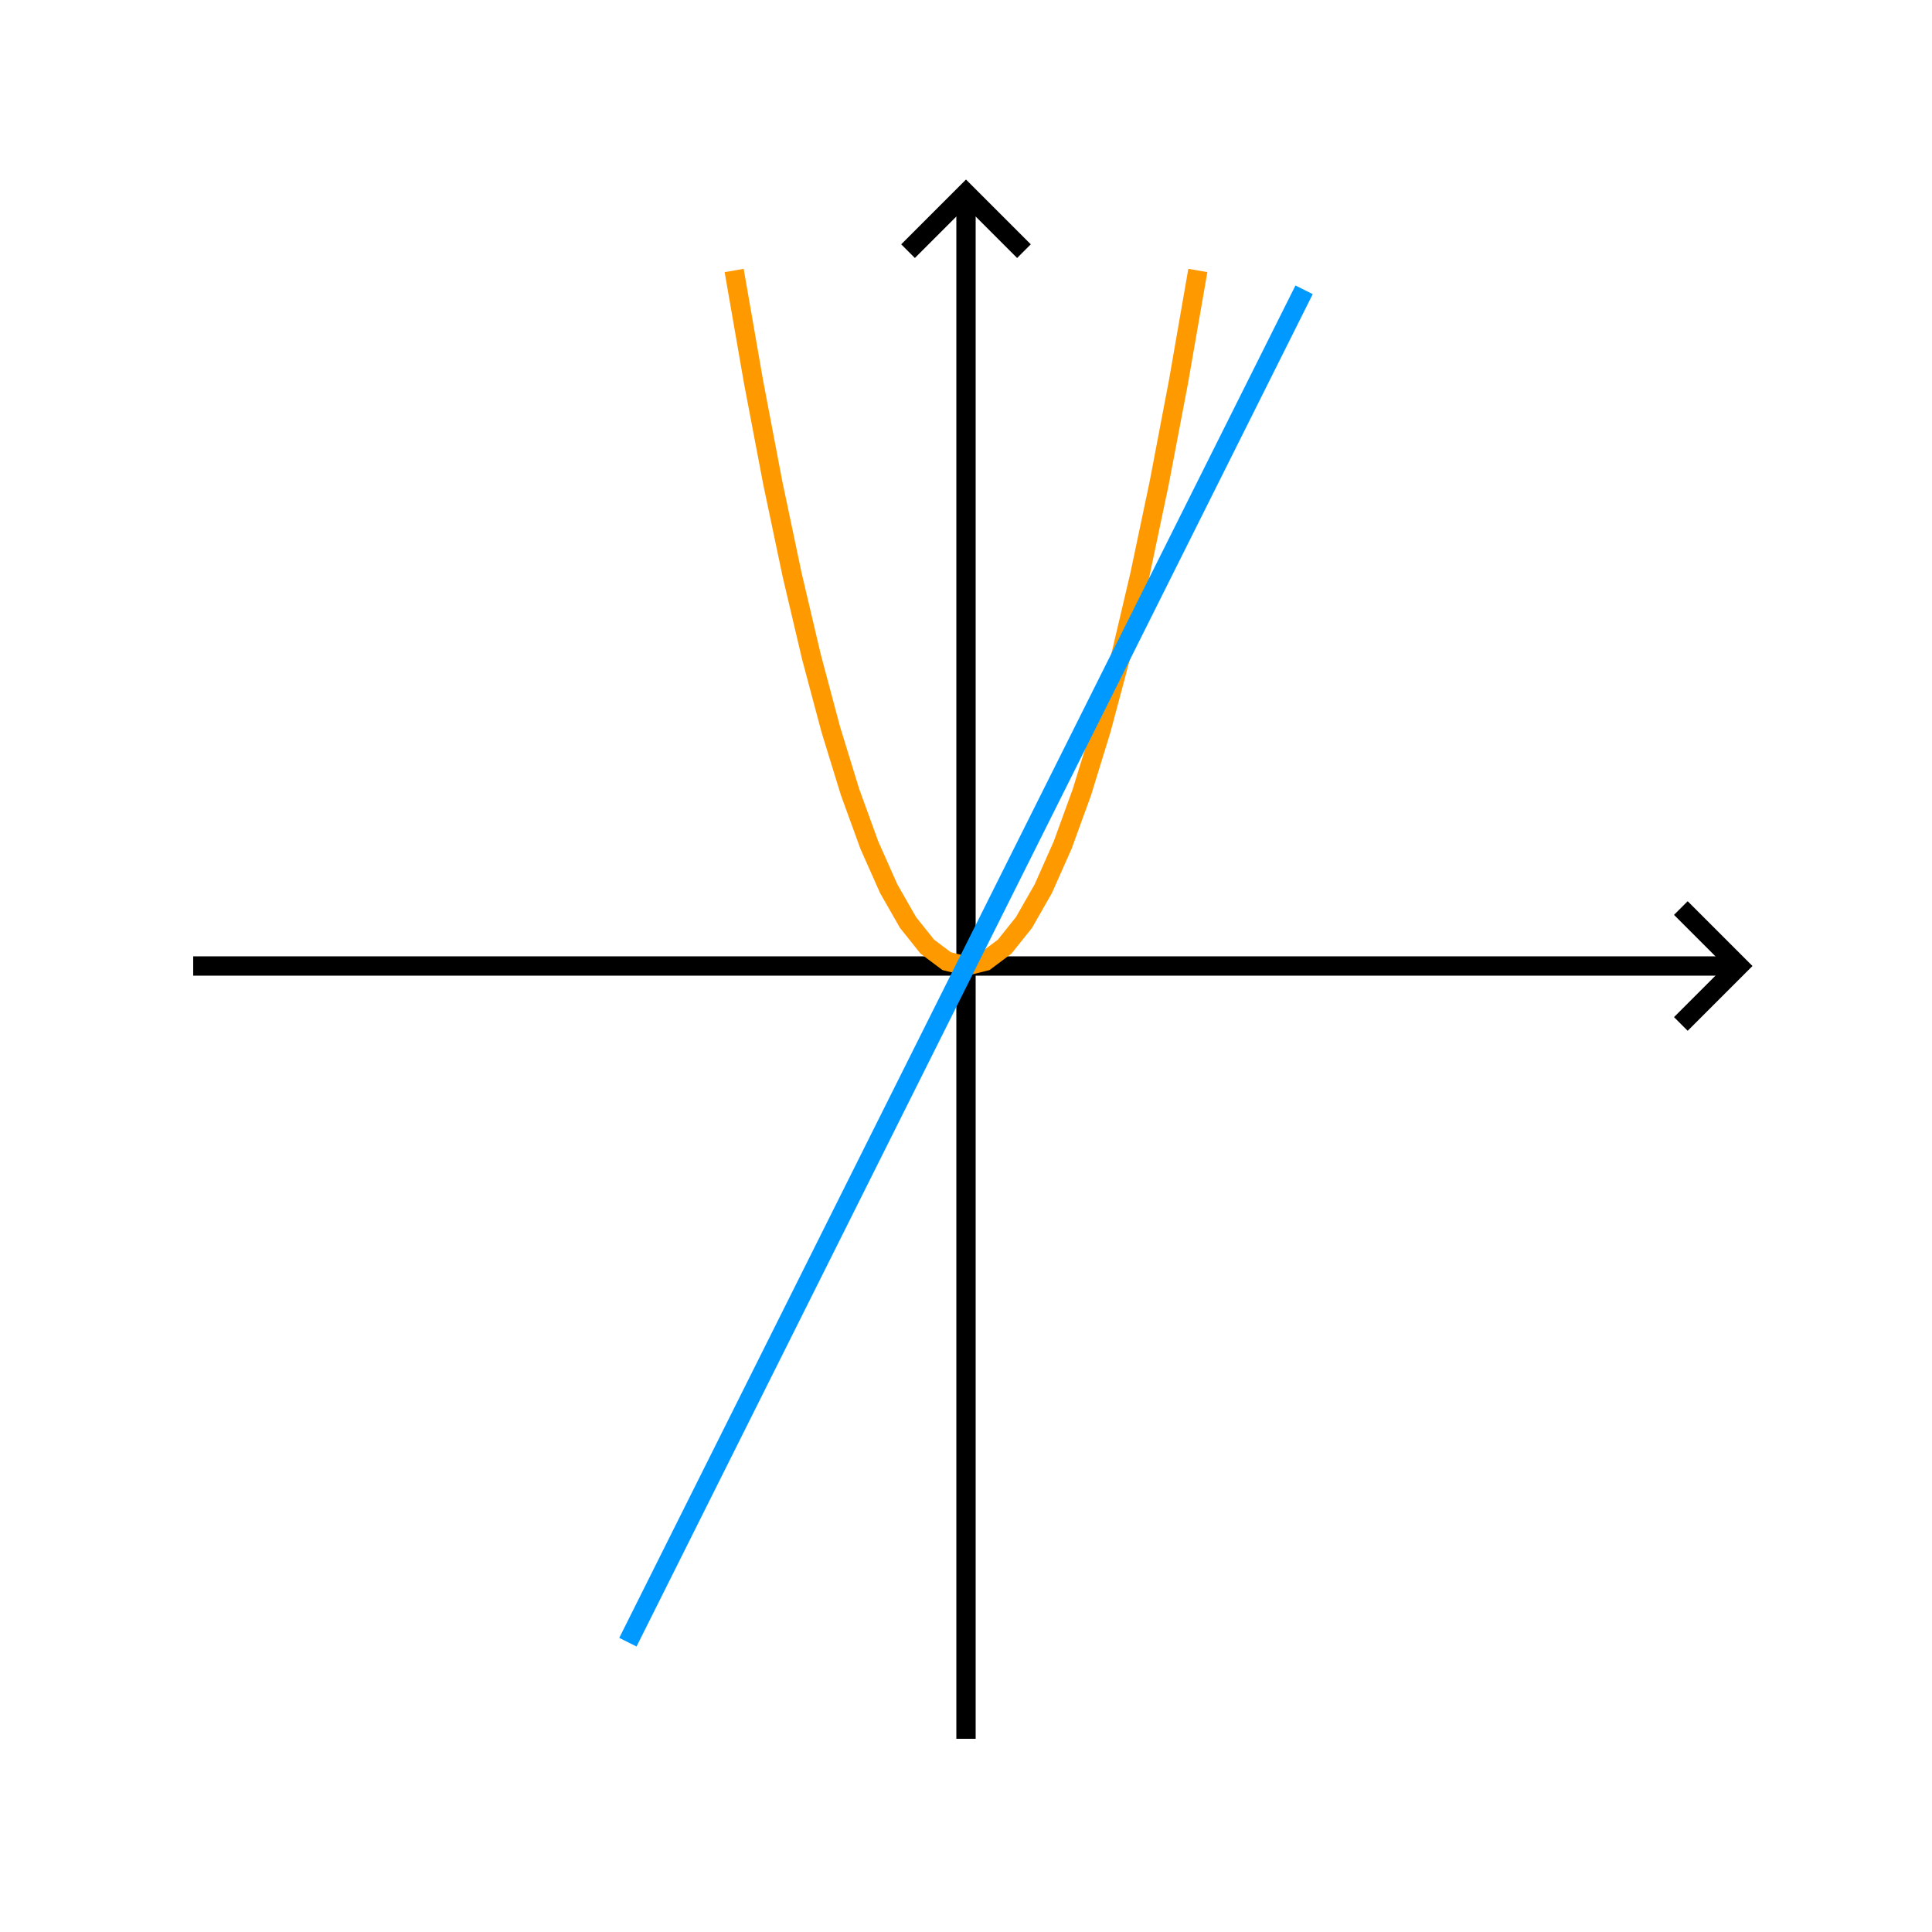
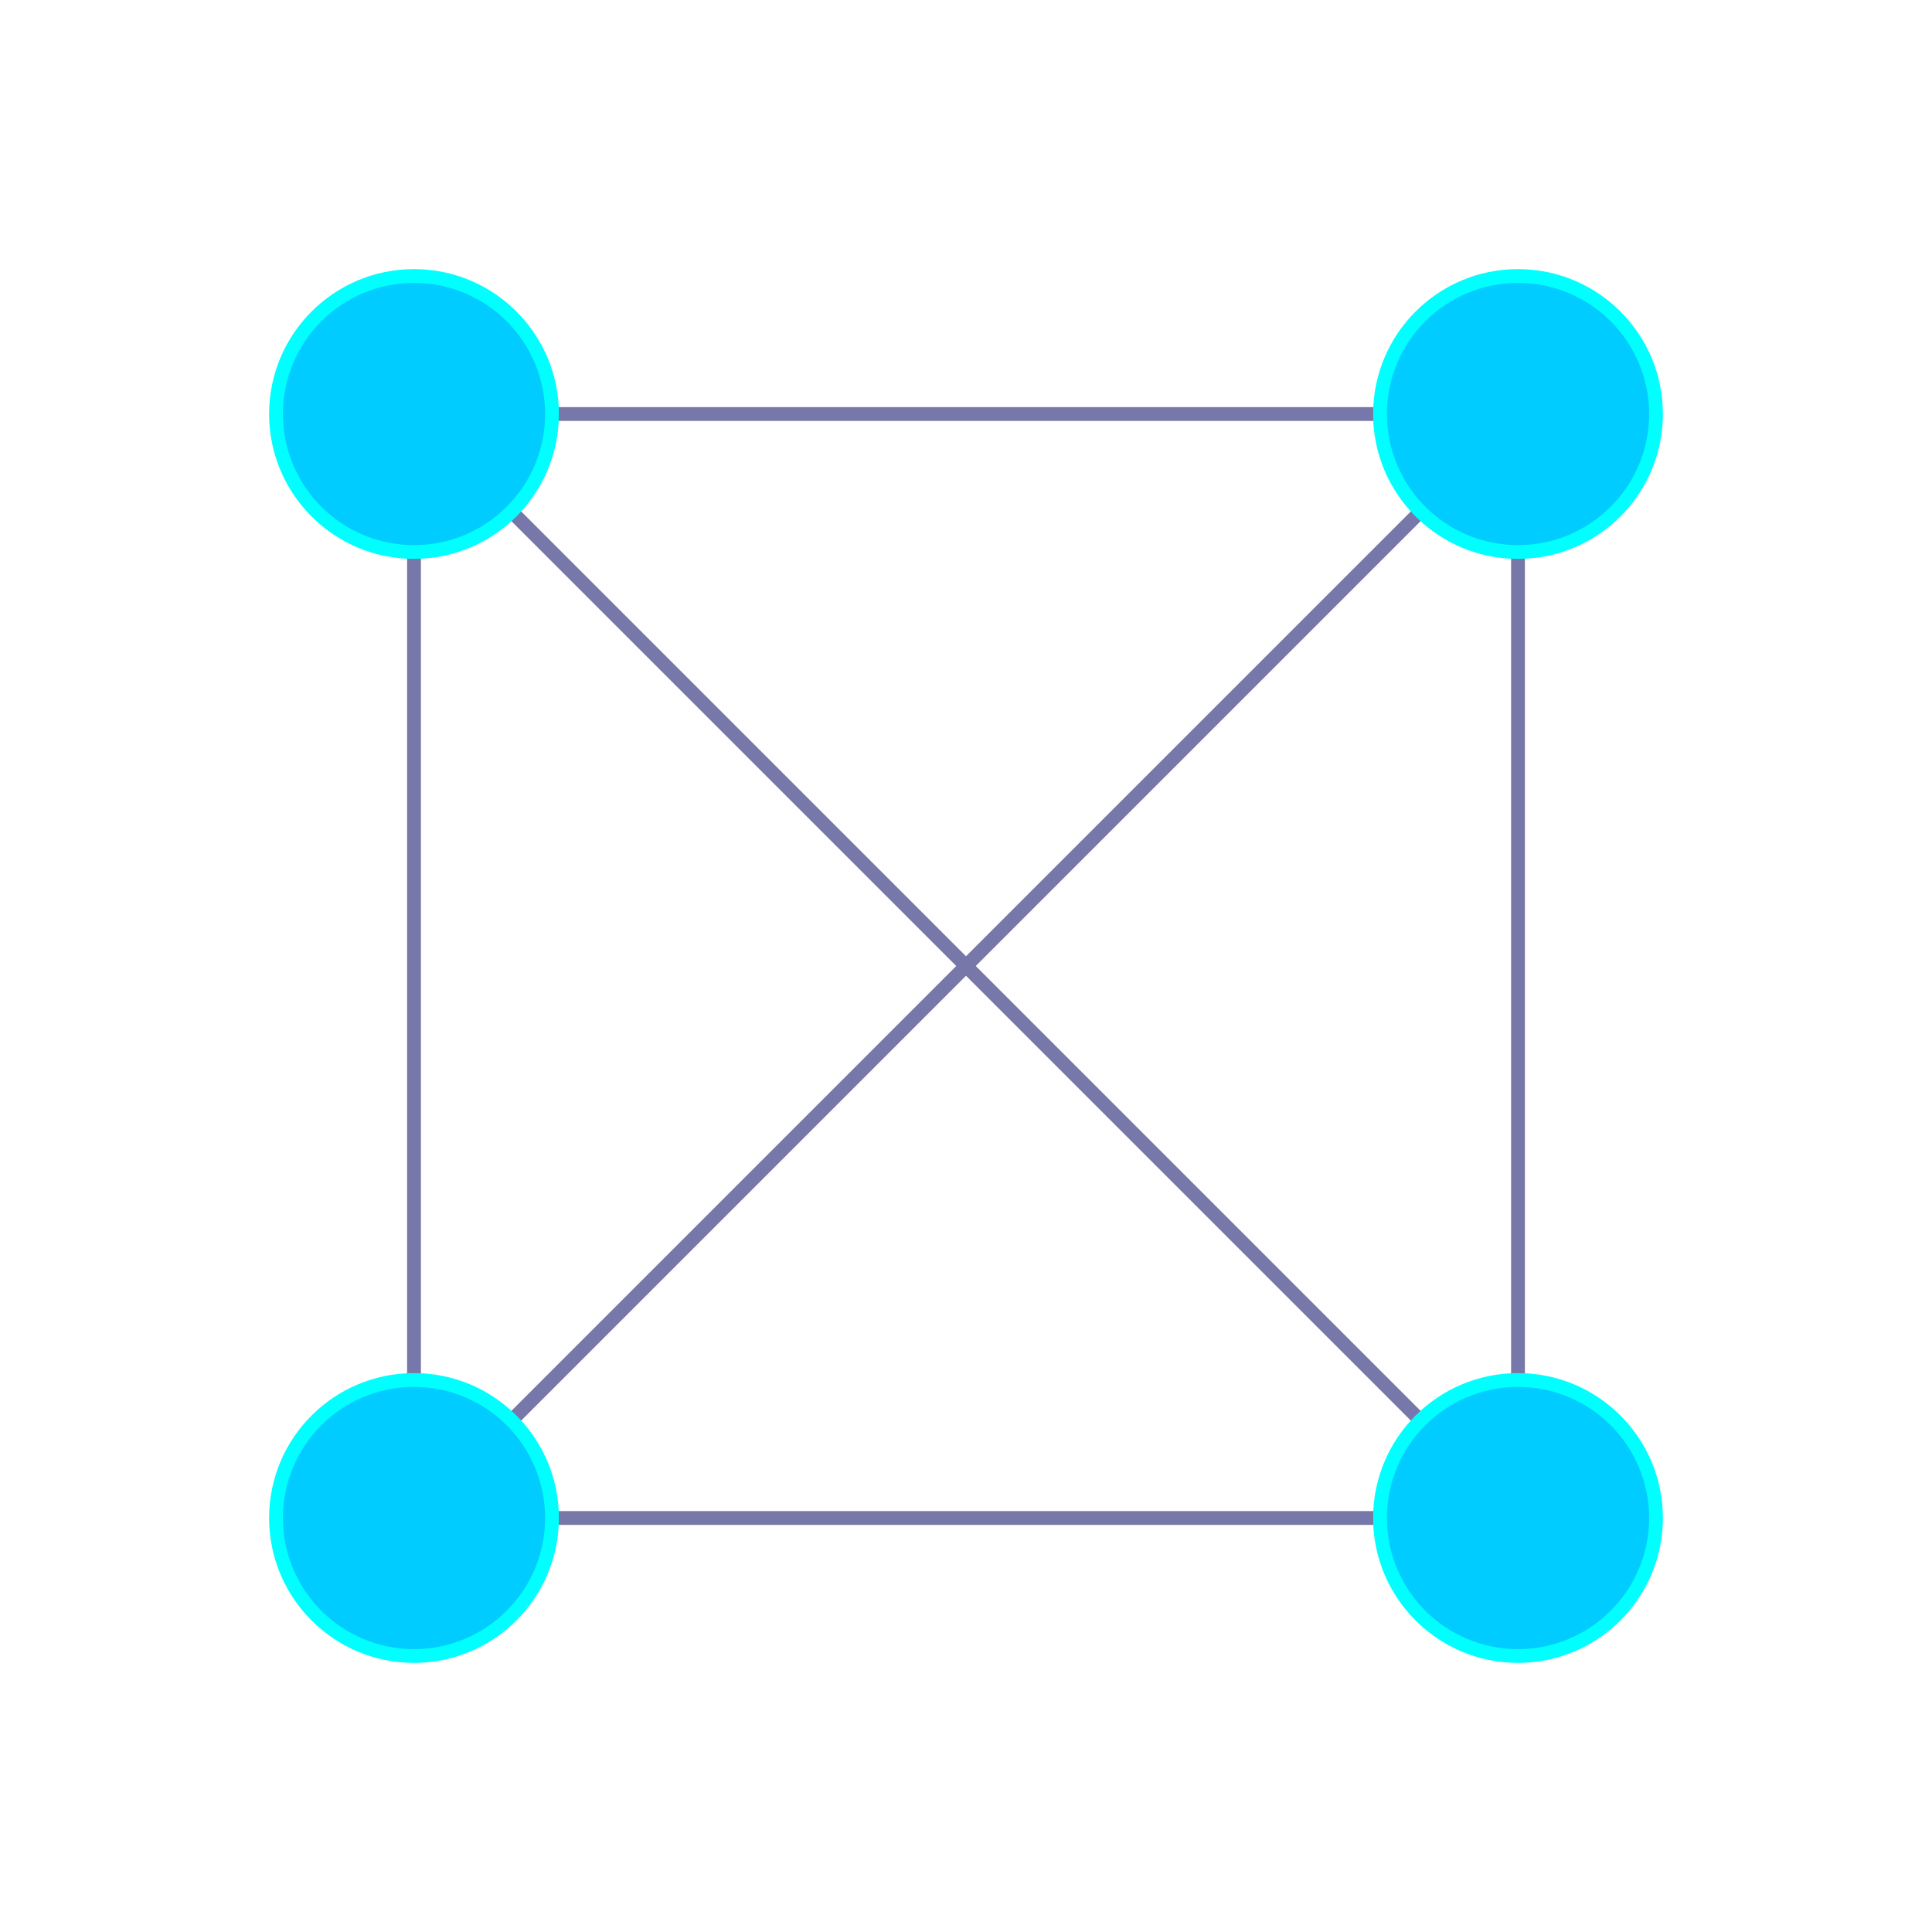
- <svg xmlns="http://www.w3.org/2000/svg" viewBox="0 0 100 100" shape-rendering="geometricPrecision" text-rendering="geometricPrecision">
-   <path d="M 50 10 L 50 90" stroke="#000000" />
-   <path d="M 10 50 L 90 50" stroke="#000000" />
-   <path d="M 87 47 L 90 50 L 87 53" stroke="#000000" fill="none" />
-   <path d="M 53 13 L 50 10 L 47 13" stroke="#000000" fill="none" />
-   <path d="M 38 14 L 39 19.75 L 40 25 L 41 29.75 L 42 34 L 43 37.75 L 44 41 L 45 43.75 L 46 46 L 47 47.75 L 48 49 L 49 49.75 L 50 50 L 51 49.75 L 52 49 L 53 47.75 L 54 46 L 55 43.75 L 56 41 L 57 37.75 L 58 34 L 59 29.75 L 60 25 L 61 19.75 L 62 14" stroke="#FF9900" fill="none" />
-   <path d="M 32.5 85 L 67.5 15" stroke="#0099FF" fill="none" />
+ <svg xmlns="http://www.w3.org/2000/svg" viewBox="0 0 140 140" shape-rendering="geometricPrecision" text-rendering="geometricPrecision">
+   <path d="M 30 30 L 110 30 L 110 110 L 30 30 L 30 110 L 110 110" stroke="#7777AA" fill="none" />
+   <path d="M 110 30 L 30 110" stroke="#7777AA" fill="none" />
+   <ellipse cx="30" cy="30" rx="10" ry="10" fill="#00CCFF" stroke="#00FFFF" stroke-width="1" />
+   <ellipse cx="30" cy="110" rx="10" ry="10" fill="#00CCFF" stroke="#00FFFF" stroke-width="1" />
+   <ellipse cx="110" cy="30" rx="10" ry="10" fill="#00CCFF" stroke="#00FFFF" stroke-width="1" />
+   <ellipse cx="110" cy="110" rx="10" ry="10" fill="#00CCFF" stroke="#00FFFF" stroke-width="1" />
</svg>
